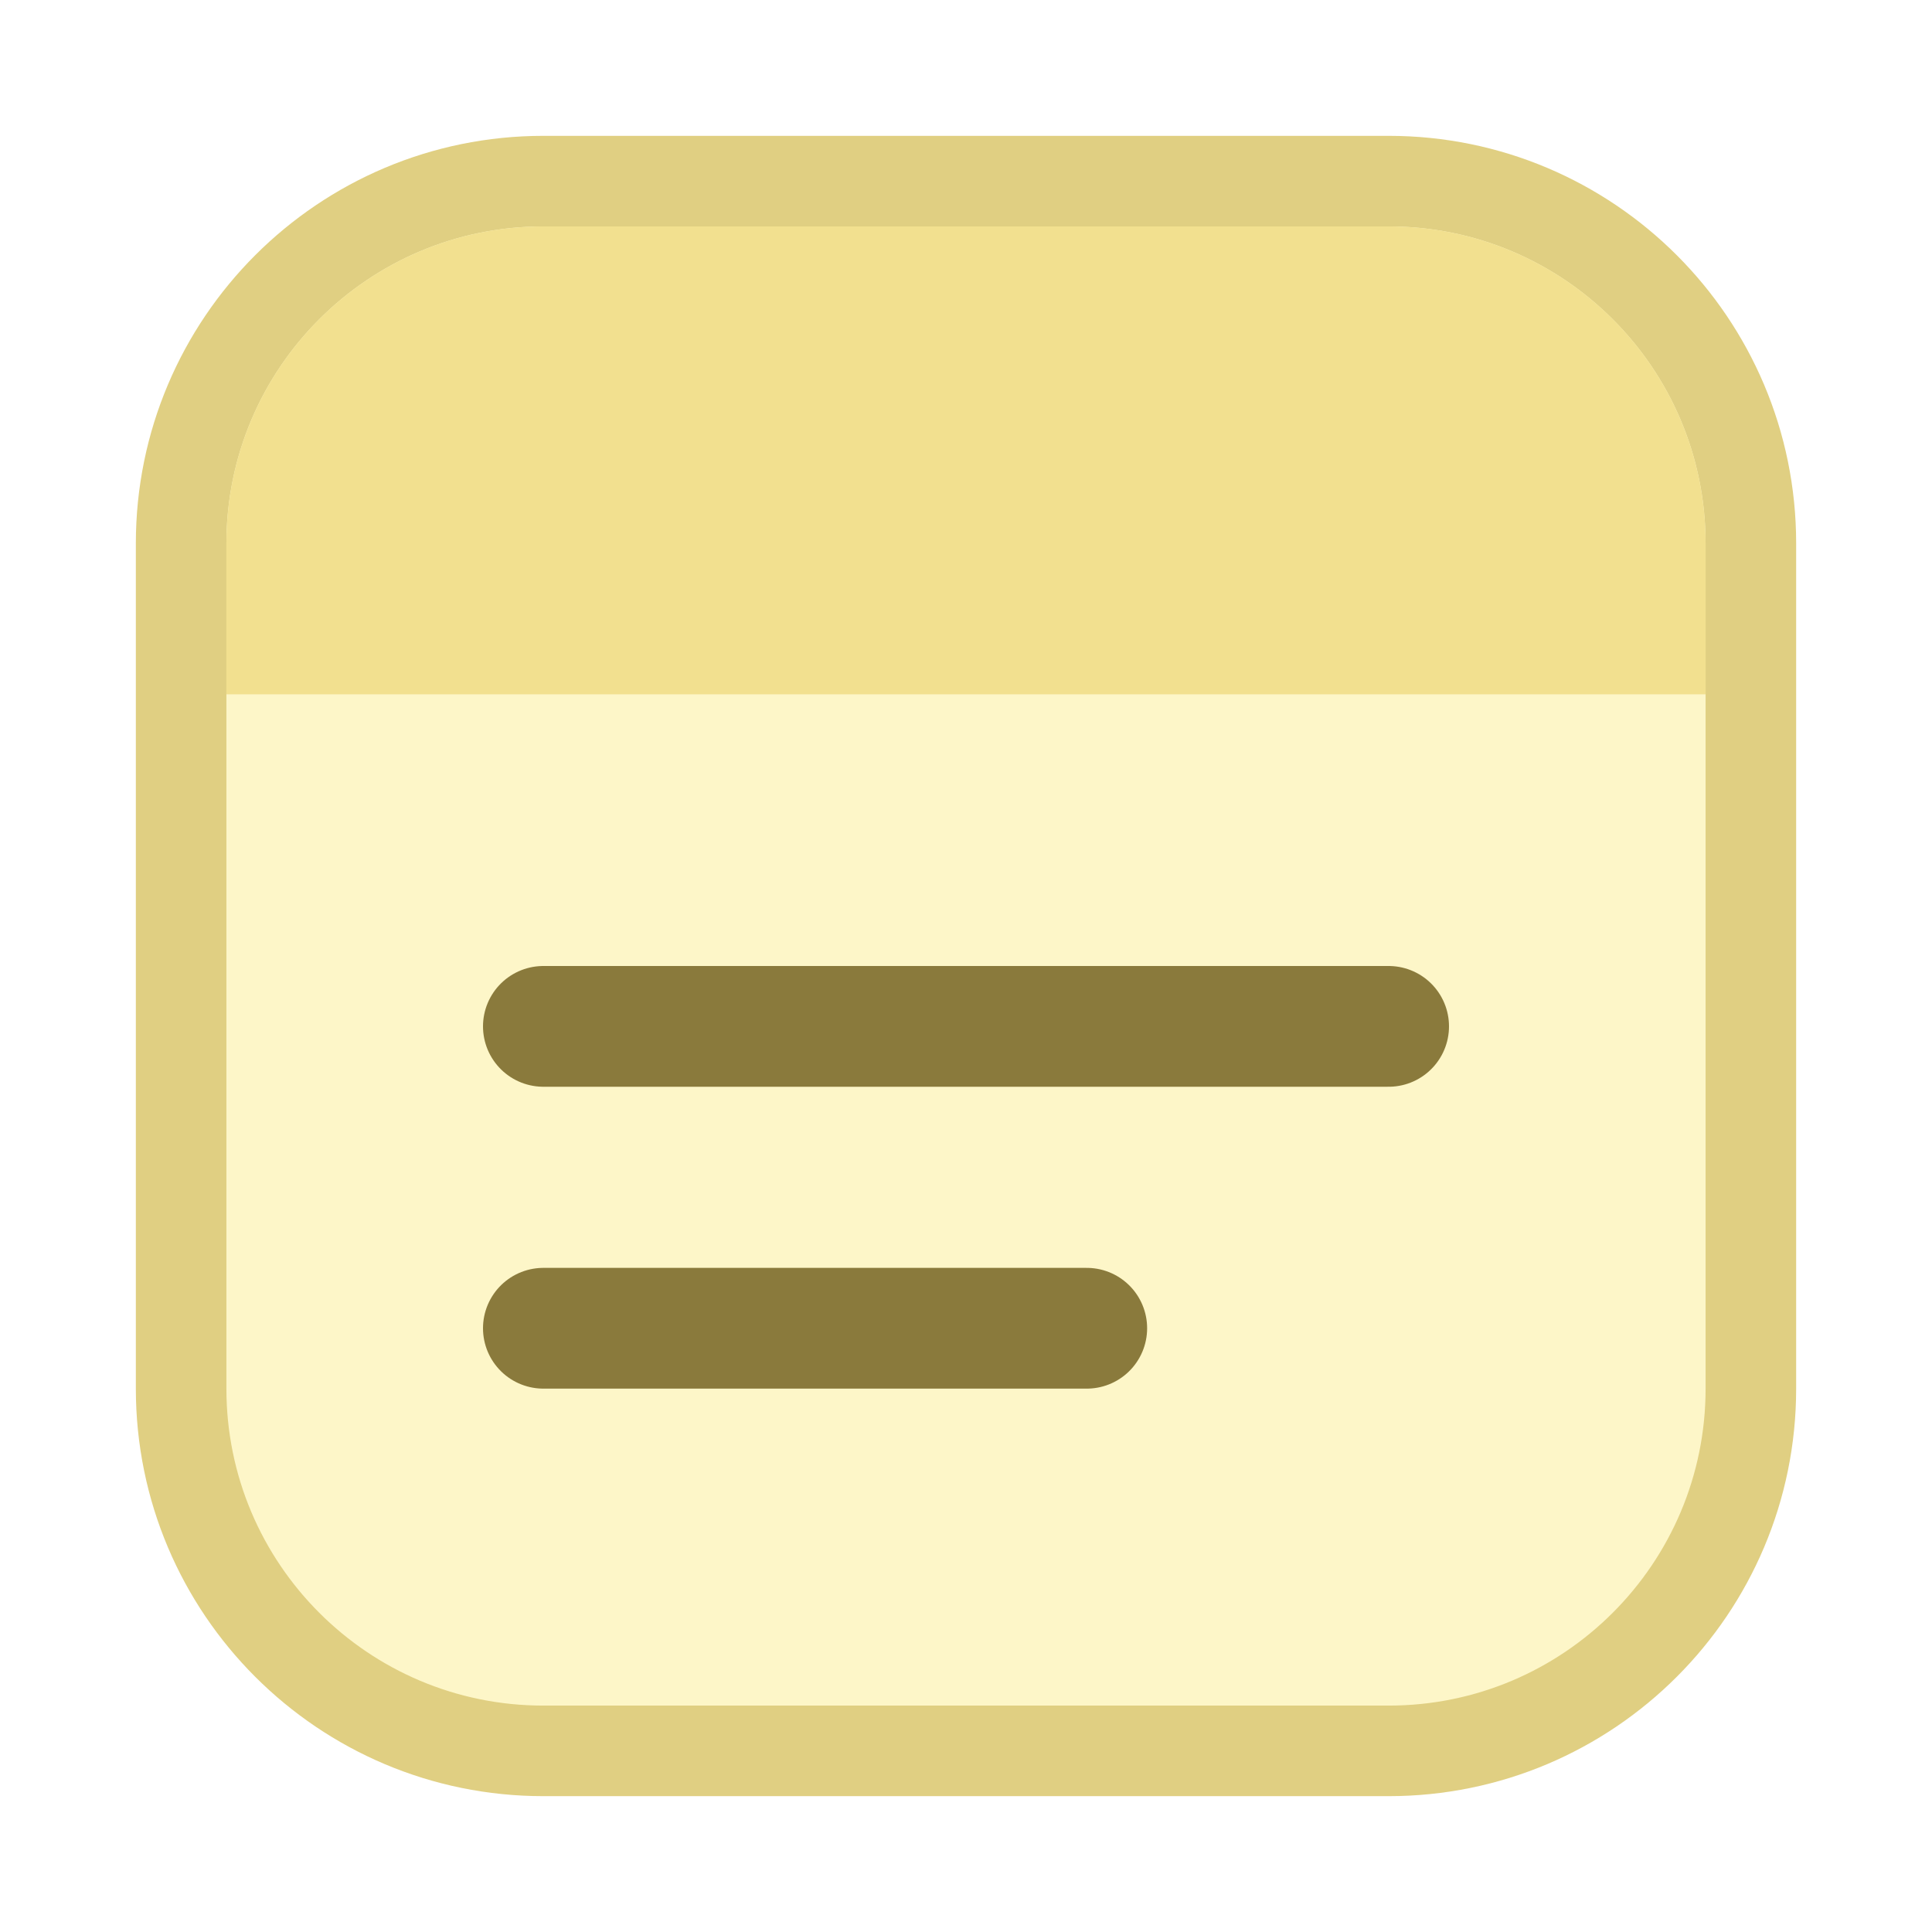
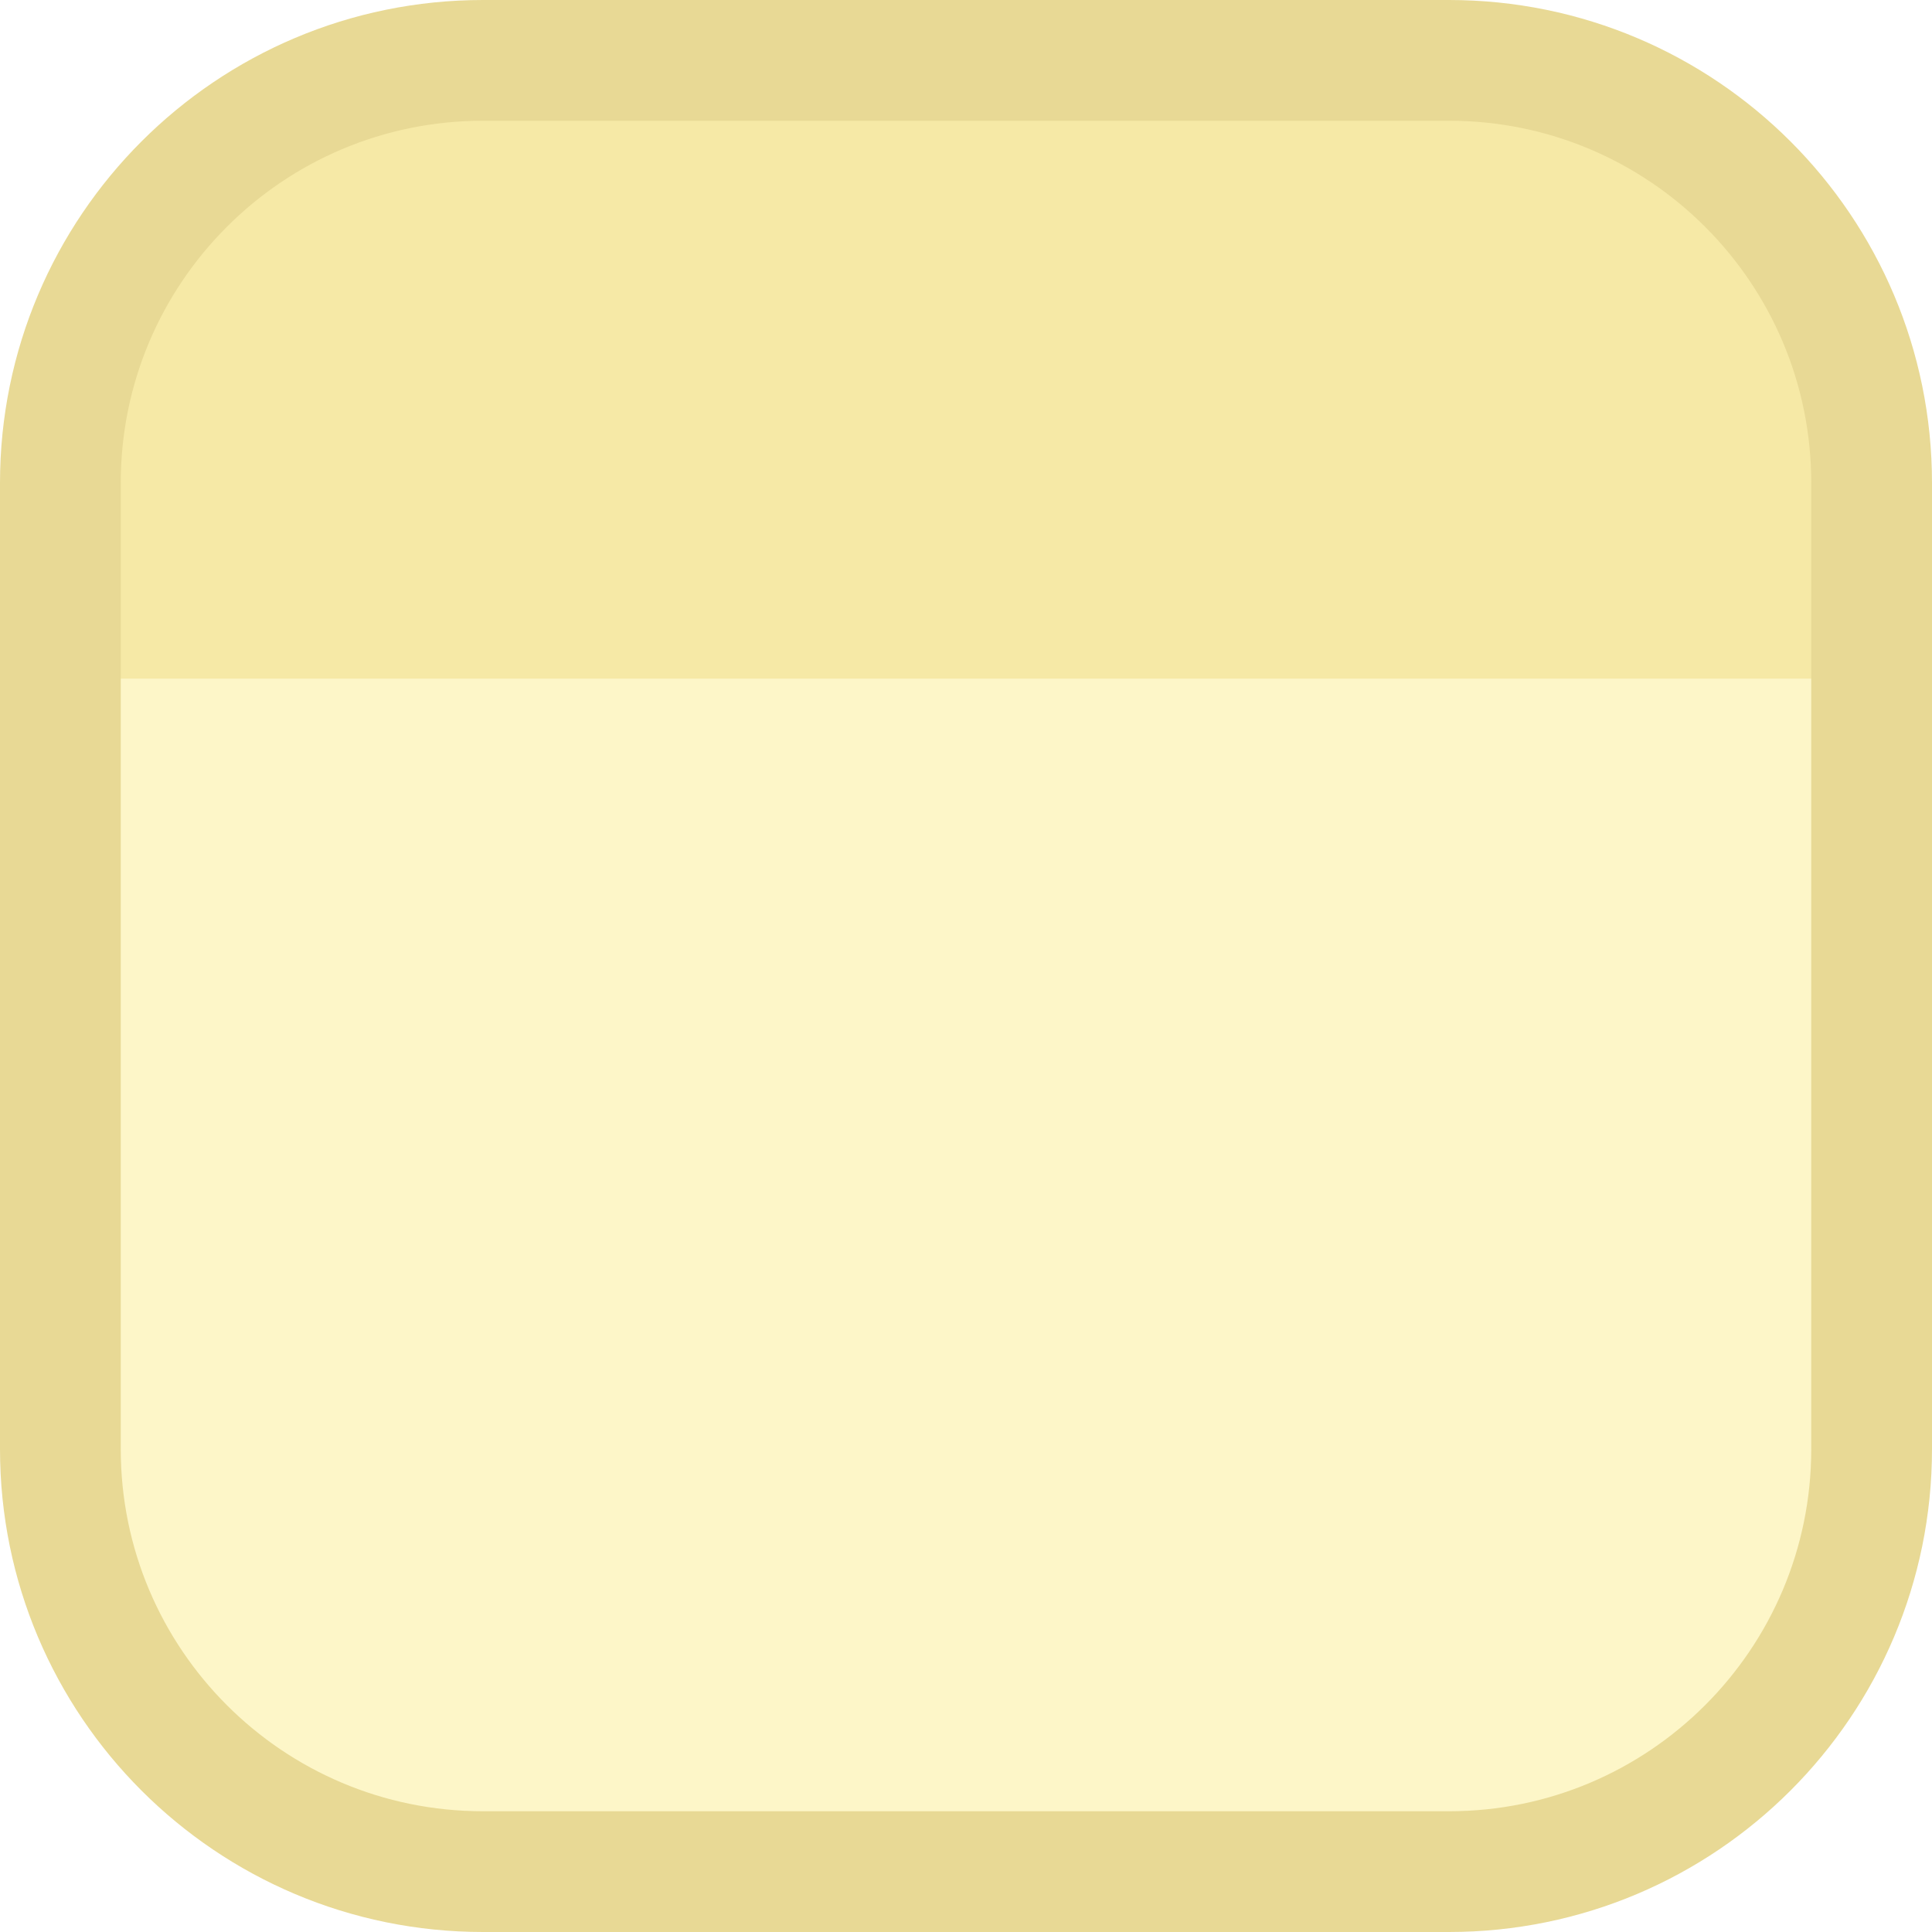
<svg xmlns="http://www.w3.org/2000/svg" viewBox="0 0 32 32">
-   <rect x="3" y="3" width="26" height="26" rx="6" fill="#fdf6c8" stroke="#e0cf82" stroke-width="1.5" />
-   <path d="M3.75 9A5.25 5.25 0 0 1 9 3.75h14A5.25 5.25 0 0 1 28.25 9v2.5H3.75Z" fill="#f2e08f" />
-   <path d="M9 17h14M9 22h9" stroke="#8a7a3c" stroke-width="2" stroke-linecap="round" />
+   <defs>
+     <clipPath id="paper">
+       <rect x="1" y="1" width="30" height="30" rx="7" />
+     </clipPath>
+   </defs>
+   <g clip-path="url(#paper)">
+     <rect x="1" y="1" width="30" height="30" fill="#fdf6c8" />
+     <rect x="1" y="1" width="30" height="10.24" fill="#f6e9a6" />
+   </g>
+   <rect x="1" y="1" width="30" height="30" rx="7" fill="none" stroke="#e8d995" stroke-width="2" />
</svg>
